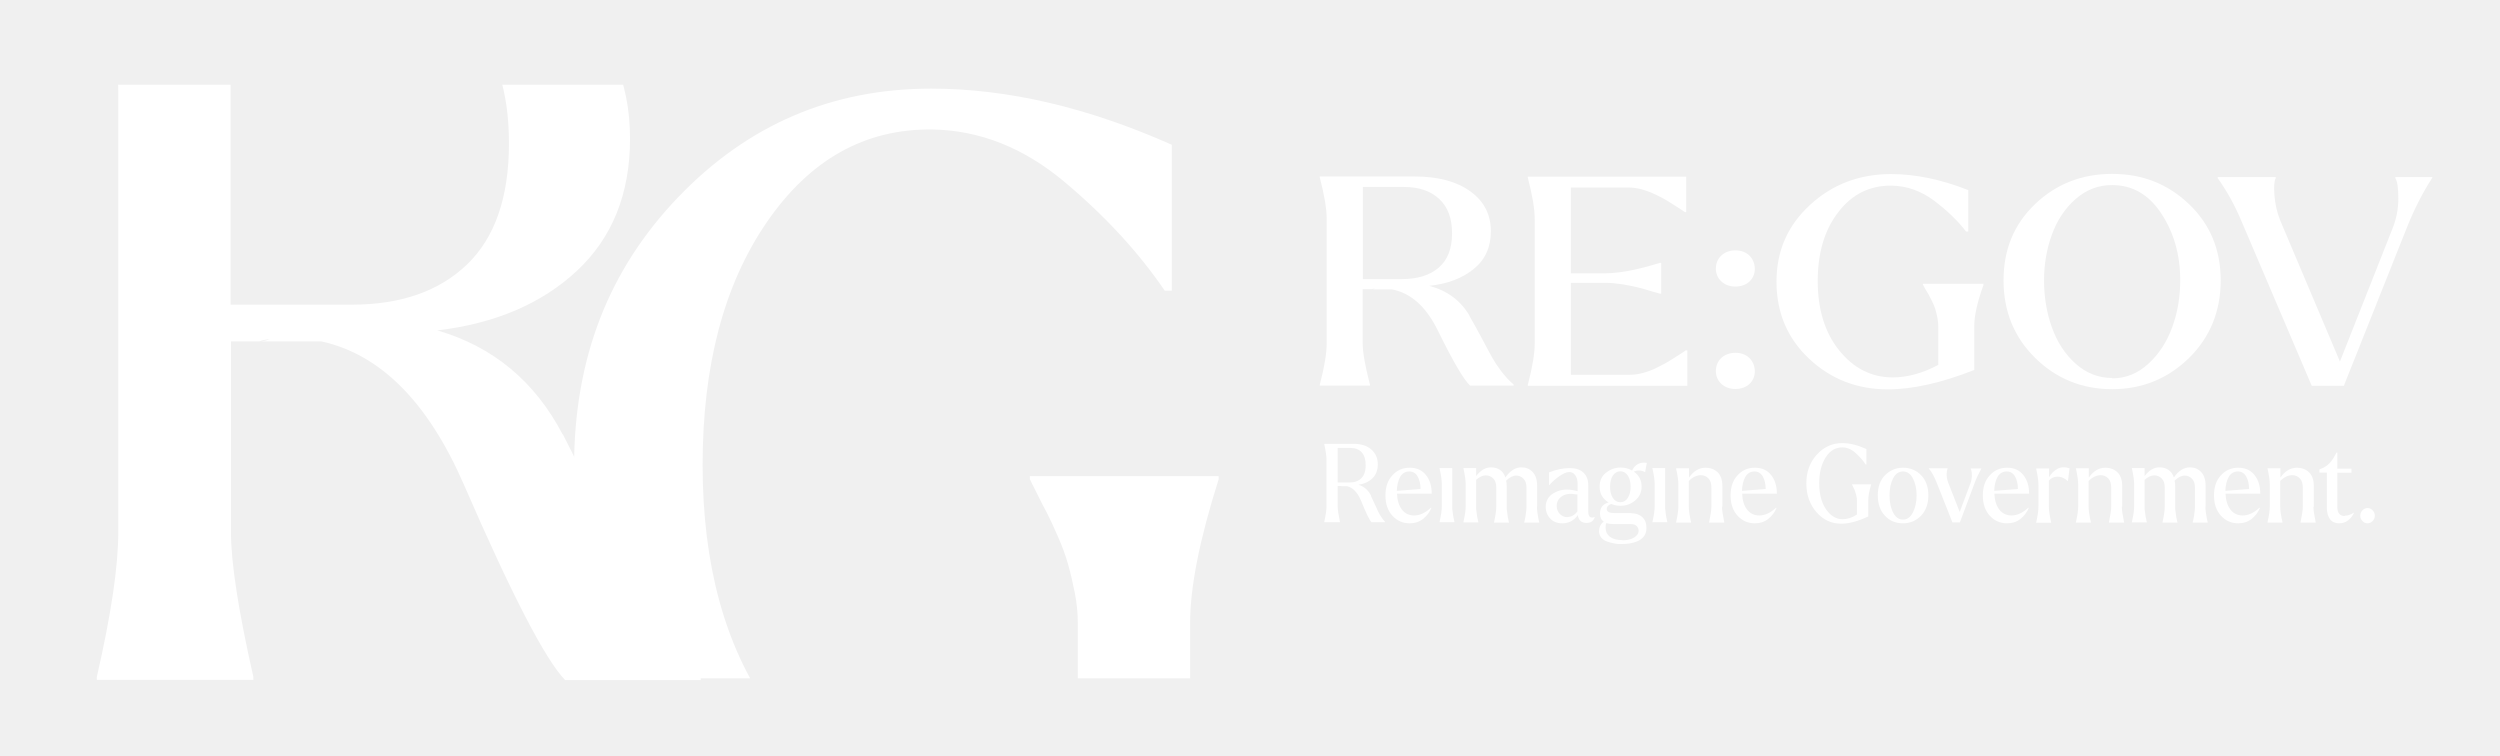
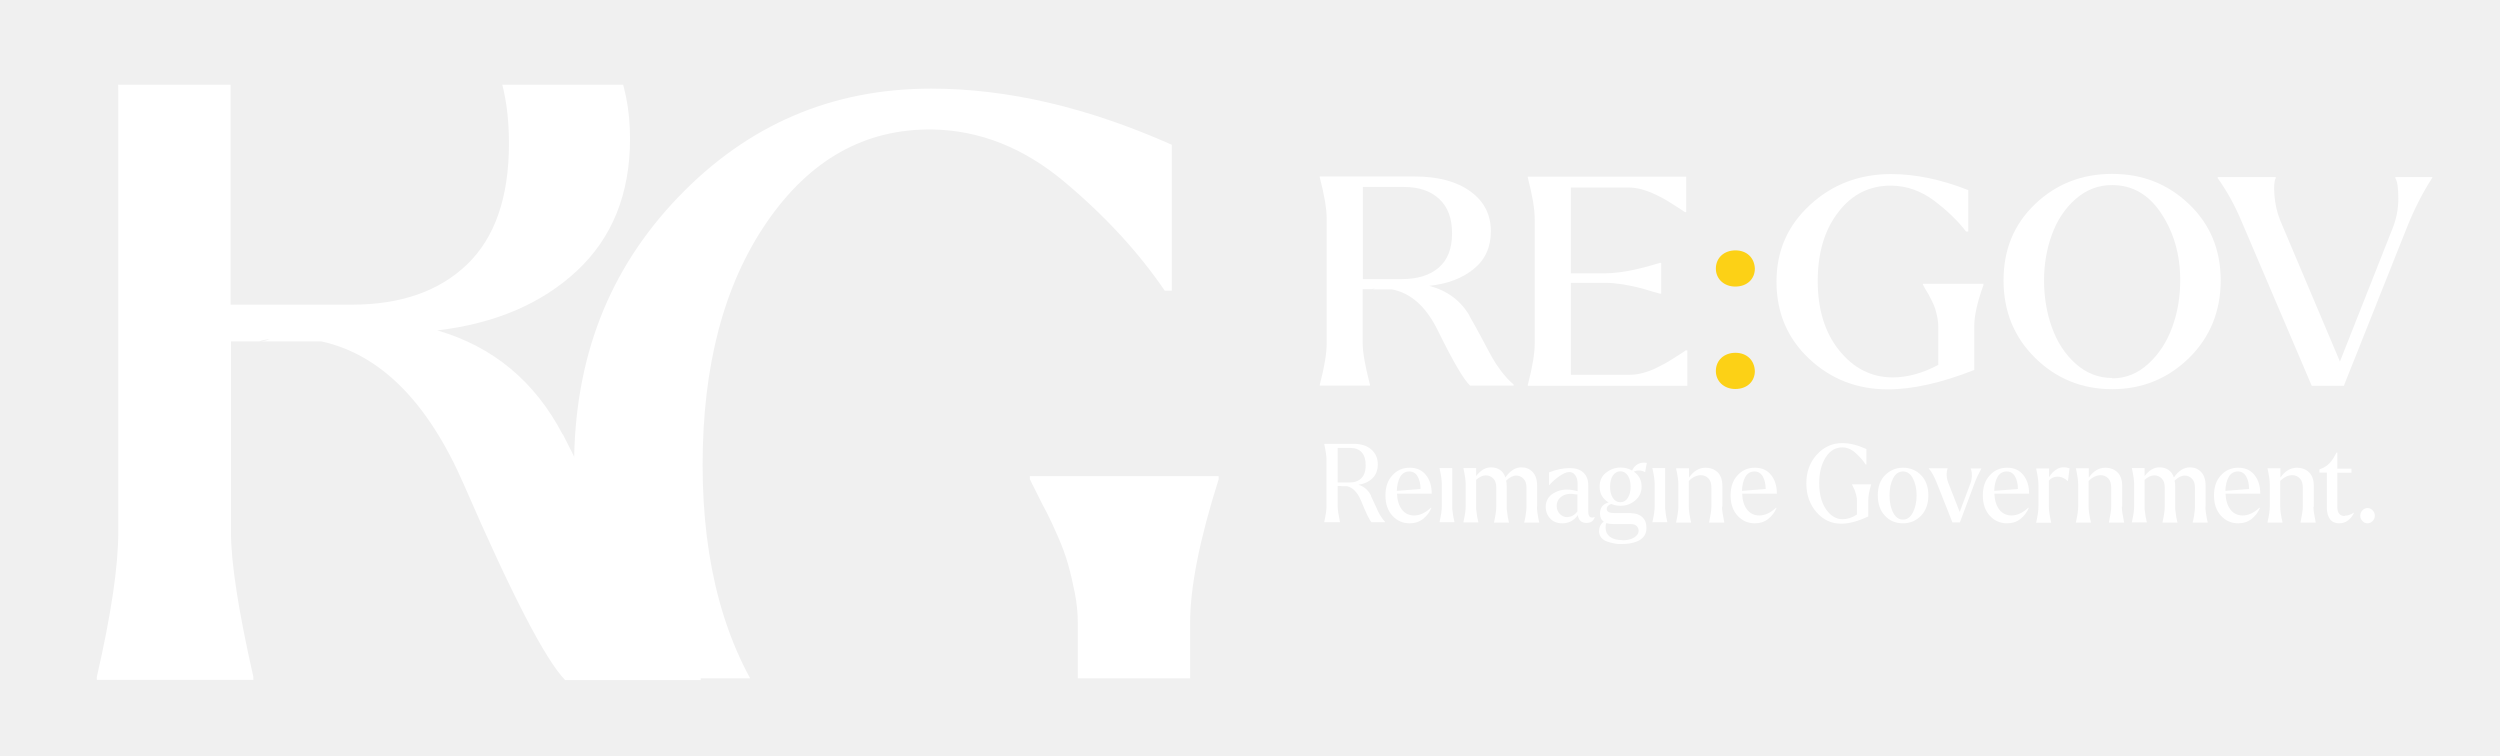
<svg xmlns="http://www.w3.org/2000/svg" viewBox="-1.5 1 134 40.5" role="img" aria-label="RE:GOV">
  <defs>
    <clipPath id="rgw-a">
      <rect x="-1.44" y="5.54" width="39.1" height="35.62" fill="none" />
    </clipPath>
    <clipPath id="rgw-b">
      <rect x="24.66" y="1.39" width="52.87" height="35.97" fill="none" />
    </clipPath>
  </defs>
  <g clip-path="url(#rgw-a)">
    <path fill="#ffffff" d="M28.67,24.28c.58,1.13,1.28,2.55,2.08,4.26.8,1.71,1.38,2.93,1.75,3.66.36.73.86,1.56,1.48,2.49.62.93,1.31,1.78,2.08,2.54v.22h-7.27c-1.06-1.09-2.86-4.57-5.41-10.44-1.93-4.45-4.48-7.01-7.65-7.71h-3.33c.15,0,.33-.04.55-.11-.07,0-.16,0-.27.03-.11.02-.2.05-.27.08h-1.53v10.22c0,1.64.4,4.23,1.2,7.76v.16H3.69v-.16c.77-3.35,1.15-5.94,1.15-7.76V6.02c0-1.82-.38-4.41-1.15-7.76v-.16h15.85c3.86,0,6.95.93,9.26,2.79,2.31,1.86,3.47,4.37,3.47,7.54,0,2.95-.95,5.31-2.84,7.08-1.9,1.77-4.39,2.83-7.49,3.2,2.99.87,5.23,2.73,6.72,5.58ZM10.86,17.33h6.5c2.62,0,4.68-.72,6.18-2.16,1.49-1.44,2.24-3.6,2.24-6.48s-.71-4.96-2.13-6.48C22.22.71,20.24-.05,17.69-.05h-6.83v17.38Z" />
  </g>
  <g clip-path="url(#rgw-b)">
    <path fill="#ffffff" d="M63.82,26.53v.16c-1.02,3.21-1.53,5.78-1.53,7.71v8.25c-5.47,2.44-10.28,3.66-14.43,3.66-5.14,0-9.52-1.92-13.15-5.77-3.63-3.84-5.44-8.68-5.44-14.51s1.86-10.58,5.58-14.46c3.72-3.88,8.23-5.82,13.56-5.82,4.08,0,8.38,1,12.9,3.01v7.82h-.38c-1.39-2.04-3.17-3.98-5.36-5.82-2.19-1.84-4.56-2.78-7.11-2.82-3.61-.04-6.56,1.62-8.86,4.97-2.3,3.35-3.44,7.69-3.44,13.01s1.19,9.72,3.58,13.09c2.39,3.37,5.35,5.08,8.88,5.11,2.48,0,5.03-.78,7.65-2.35v-7.38c0-.51-.05-1.05-.16-1.61-.11-.56-.23-1.07-.36-1.53-.13-.46-.31-.96-.55-1.5-.24-.55-.43-.96-.57-1.23-.15-.27-.33-.63-.55-1.07-.22-.44-.35-.69-.38-.77v-.16h10.11Z" />
  </g>
  <g>
    <path fill="#ffffff" d="M77.26,17.93c.19.32.41.73.67,1.21.26.49.44.83.56,1.04s.27.44.47.71c.2.26.42.51.67.72v.06h-2.33c-.34-.31-.92-1.3-1.74-2.97-.62-1.26-1.44-2-2.46-2.19h-1.07s.11-.01.18-.03c-.02,0-.05,0-.09,0s-.06.01-.09.02h-.49v2.91c0,.47.13,1.2.39,2.21v.05h-2.69v-.05c.25-.95.37-1.69.37-2.21v-6.69c0-.52-.12-1.25-.37-2.21v-.05h5.09c1.24,0,2.23.26,2.97.79.74.53,1.11,1.24,1.11,2.15,0,.84-.3,1.51-.91,2.01-.61.5-1.41.81-2.4.91.96.25,1.68.78,2.16,1.59ZM71.54,15.96h2.09c.84,0,1.5-.2,1.98-.61.48-.41.72-1.02.72-1.84s-.23-1.41-.68-1.84c-.46-.43-1.09-.65-1.91-.65h-2.19v4.94Z" />
    <path fill="#ffffff" d="M88.87,19.78h.07v1.9h-8.55v-.05c.25-.95.37-1.69.37-2.21v-6.69c0-.52-.12-1.25-.37-2.21v-.05h8.49v1.9h-.07s-.14-.1-.36-.24c-.22-.14-.41-.26-.57-.36-.16-.1-.37-.21-.62-.33-.25-.12-.51-.22-.76-.29-.26-.07-.51-.1-.75-.1h-3.05v4.6h1.83c.23,0,.48-.02.73-.05.25-.03.49-.07.73-.12.23-.05.43-.1.6-.14.16-.04.34-.09.54-.15.19-.06.31-.09.34-.1h.07v1.65h-.07s-.16-.04-.46-.13c-.29-.09-.54-.16-.74-.21-.2-.05-.46-.1-.8-.16-.33-.05-.65-.08-.94-.08h-1.83v4.93h3.11c.25,0,.5-.03.75-.1.26-.07.51-.16.76-.29.25-.12.46-.24.62-.33.16-.1.35-.22.57-.36.22-.14.34-.22.36-.24Z" />
-     <path fill="#ffffff" d="M90.47,15.4c0-.58.44-.98,1.05-.98s1.02.4,1.04.98c0,.54-.4.96-1.05.96-.61,0-1.04-.42-1.04-.96ZM90.47,20.89c0-.58.44-.98,1.05-.98s1.02.4,1.04.98c0,.54-.4.96-1.05.96-.61,0-1.04-.42-1.04-.96Z" />
+     <path fill="#fcd116" d="M90.47,15.4c0-.58.44-.98,1.05-.98s1.02.4,1.04.98c0,.54-.4.96-1.05.96-.61,0-1.04-.42-1.04-.96ZM90.47,20.89c0-.58.44-.98,1.05-.98s1.02.4,1.04.98c0,.54-.4.96-1.05.96-.61,0-1.04-.42-1.04-.96Z" />
    <path fill="#ffffff" d="M104.81,16.24v.05c-.33.91-.49,1.64-.49,2.19v2.35c-1.75.69-3.3,1.04-4.63,1.04-1.65,0-3.06-.55-4.22-1.64s-1.75-2.47-1.75-4.13.6-3.01,1.79-4.11c1.19-1.1,2.64-1.66,4.35-1.66,1.31,0,2.69.29,4.14.86v2.22h-.12c-.44-.58-1.02-1.13-1.72-1.66-.7-.52-1.46-.79-2.28-.8-1.16-.01-2.11.46-2.84,1.41-.74.95-1.11,2.19-1.11,3.7s.38,2.77,1.15,3.72c.77.96,1.72,1.44,2.85,1.45.8,0,1.61-.22,2.46-.67v-2.1c0-.14-.02-.3-.05-.46-.04-.16-.07-.31-.11-.44-.04-.13-.1-.27-.18-.43-.08-.16-.14-.27-.18-.35-.05-.08-.11-.18-.18-.3s-.11-.2-.12-.22v-.05h3.25Z" />
    <path fill="#ffffff" d="M115.83,20.19c-1.14,1.11-2.51,1.67-4.12,1.67s-2.99-.56-4.12-1.67c-1.13-1.11-1.7-2.5-1.7-4.16s.56-3.01,1.69-4.09c1.13-1.08,2.51-1.62,4.13-1.62s2.99.54,4.12,1.62c1.13,1.08,1.7,2.44,1.7,4.09s-.57,3.05-1.7,4.16ZM111.71,21.28c.73,0,1.37-.26,1.94-.78.57-.52.99-1.17,1.28-1.96.29-.79.43-1.63.43-2.52,0-1.36-.34-2.55-1.01-3.57-.67-1.02-1.55-1.53-2.64-1.53-.74,0-1.39.25-1.96.75-.57.5-.99,1.14-1.27,1.91-.28.77-.42,1.59-.42,2.46s.14,1.72.42,2.5c.28.79.7,1.44,1.27,1.95.57.51,1.22.77,1.96.77Z" />
    <path fill="#ffffff" d="M128.87,10.48v.05c-.5.77-.96,1.66-1.37,2.69l-3.37,8.46h-1.72l-3.79-8.88c-.34-.8-.75-1.55-1.25-2.25v-.06h3.11v.06c-.08.13-.11.44-.07.92.04.48.14.93.32,1.37l3.19,7.54,2.81-7.11c.21-.51.32-1.05.32-1.62s-.05-.94-.16-1.1v-.06h1.98Z" />
  </g>
  <g>
    <path fill="#ffffff" d="M71.99,27.6c.06.12.13.27.21.45.08.18.14.31.18.39s.09.17.15.26c.06.1.13.19.21.27v.02h-.73c-.11-.12-.29-.49-.54-1.11-.19-.47-.45-.75-.77-.82h-.34s.03,0,.05-.01c0,0-.02,0-.03,0s-.02,0-.03,0h-.15v1.09c0,.17.04.45.12.83v.02h-.84v-.02c.08-.36.12-.63.12-.83v-2.5c0-.19-.04-.47-.12-.83v-.02h1.59c.39,0,.7.1.93.3.23.2.35.47.35.8,0,.31-.1.57-.29.75s-.44.3-.75.34c.3.09.53.29.68.59ZM70.2,26.86h.65c.26,0,.47-.08.62-.23s.23-.38.23-.69-.07-.53-.21-.69c-.14-.16-.34-.24-.6-.24h-.69v1.85Z" />
    <path fill="#ffffff" d="M74.29,28.63c.31,0,.61-.14.91-.42l.02.02c-.1.24-.25.43-.45.59-.21.16-.44.23-.71.23-.36,0-.67-.13-.92-.4-.25-.27-.38-.63-.38-1.09s.12-.81.37-1.08c.24-.27.55-.41.93-.41s.66.13.87.39c.21.26.31.6.31,1h-1.86c.01.35.1.64.26.85.16.21.38.32.67.32ZM74.04,26.27c-.21,0-.38.1-.49.29-.11.2-.17.45-.18.75l1.27-.1c0-.28-.06-.51-.16-.68-.1-.17-.25-.26-.44-.26Z" />
    <path fill="#ffffff" d="M75.66,29v-.02c.08-.36.12-.63.12-.83v-1.21c0-.17-.03-.45-.12-.83v-.02h.68v2.06c0,.08,0,.17.02.26.01.09.02.17.03.23.01.06.02.13.04.2.01.07.02.12.03.13v.02h-.8Z" />
    <path fill="#ffffff" d="M80.88,28.16c0,.19.04.47.12.83v.02h-.8v-.02s.01-.06.03-.13c.01-.07.03-.14.04-.2.01-.06.02-.14.03-.23.01-.09.02-.18.02-.26v-1.02c0-.22-.05-.38-.16-.49-.11-.11-.24-.17-.39-.17-.17,0-.35.09-.54.27.02.09.03.2.03.31v1.1c0,.08,0,.17.02.26.01.09.02.17.03.23.01.06.02.13.04.2.01.07.02.12.03.13v.02h-.8v-.02c.08-.36.12-.63.12-.83v-1.02c0-.22-.05-.38-.16-.49-.11-.11-.24-.17-.4-.17-.17,0-.34.08-.52.24v1.44c0,.08,0,.17.02.26.01.09.02.17.03.23.01.06.02.13.04.2.01.07.02.12.03.13v.02h-.8v-.02c.08-.36.12-.63.12-.83v-1.21c0-.19-.04-.47-.12-.83v-.02h.68v.43c.23-.31.5-.47.8-.47.17,0,.33.04.47.13.14.09.24.23.3.41.25-.36.54-.54.86-.54.24,0,.44.08.6.25.16.17.24.41.24.74v1.1Z" />
    <path fill="#ffffff" d="M83.98,28.69v.02c-.06.21-.21.32-.44.32-.27,0-.43-.14-.47-.42-.21.3-.49.44-.84.44-.27,0-.49-.09-.64-.26-.16-.17-.24-.38-.24-.61,0-.33.14-.58.43-.75.29-.17.63-.23,1.02-.16.12.02.2.04.26.06v-.37c0-.21-.04-.38-.13-.49-.08-.12-.19-.17-.32-.17-.15,0-.35.09-.58.26s-.39.32-.48.44h-.02v-.68c.4-.16.77-.23,1.11-.23.32,0,.56.08.73.24.17.16.26.38.26.66v1.42c0,.29.12.39.35.3ZM82.51,28.71c.21,0,.39-.1.54-.3v-.91s-.05,0-.07,0c-.32-.06-.57-.03-.76.1s-.28.3-.28.52c0,.17.06.32.17.43s.24.17.4.17ZM83.23,27.46s0,0,0,0h0Z" />
    <path fill="#ffffff" d="M85.93,28.51c.25,0,.45.07.6.21s.22.33.22.57c0,.18-.04.33-.13.45-.09.12-.21.21-.35.27-.15.06-.29.1-.43.12s-.28.03-.43.03c-.13,0-.25,0-.38-.03s-.25-.05-.38-.1c-.13-.04-.24-.12-.32-.21-.08-.1-.12-.21-.12-.35,0-.21.08-.38.25-.51-.14-.1-.2-.24-.2-.44,0-.3.15-.5.46-.59-.32-.19-.48-.47-.48-.85,0-.31.11-.56.34-.74.23-.18.49-.28.78-.28.22,0,.43.05.62.16.16-.33.43-.47.79-.41l-.09.49h-.02c-.19-.1-.39-.11-.59-.02.28.19.42.46.42.8,0,.31-.12.56-.35.75-.23.19-.49.28-.79.28-.17,0-.33-.03-.49-.1-.16.06-.24.15-.24.27,0,.15.14.22.42.22h.9ZM85.46,29.96c.26,0,.47-.05.63-.15s.24-.22.24-.36c0-.1-.04-.19-.11-.26-.07-.07-.18-.1-.32-.1h-.93c-.15,0-.27-.02-.37-.05-.03.06-.04.14-.04.24,0,.2.07.36.23.49.16.12.38.18.67.18ZM85.75,26.49c-.1-.15-.24-.23-.4-.23s-.3.08-.4.23-.15.35-.15.6.05.45.15.6c.1.15.23.23.4.23s.3-.08.4-.23c.1-.16.15-.35.15-.6s-.05-.45-.15-.6Z" />
    <path fill="#ffffff" d="M87.07,29v-.02c.08-.36.12-.63.12-.83v-1.21c0-.17-.03-.45-.12-.83v-.02h.68v2.06c0,.08,0,.17.02.26.01.09.02.17.03.23.01.06.02.13.04.2.01.07.02.12.03.13v.02h-.8Z" />
    <path fill="#ffffff" d="M90.8,28.16c0,.17.04.45.12.83v.02h-.81v-.02c.08-.38.12-.65.12-.83v-1.02c0-.22-.05-.39-.16-.5-.11-.11-.24-.17-.4-.17-.22,0-.44.1-.65.31v1.38c0,.19.04.47.12.83v.02h-.8v-.02c.08-.36.12-.63.12-.83v-1.21c0-.19-.04-.47-.12-.83v-.02h.69v.5c.24-.35.54-.53.89-.53.25,0,.47.08.64.24.17.16.26.41.26.75v1.1Z" />
    <path fill="#ffffff" d="M92.79,28.63c.31,0,.61-.14.91-.42l.02.02c-.1.24-.25.43-.45.59-.21.16-.44.23-.71.23-.36,0-.67-.13-.92-.4-.25-.27-.38-.63-.38-1.09s.12-.81.37-1.08c.24-.27.55-.41.93-.41s.66.13.87.39c.21.26.31.6.31,1h-1.86c.01.35.1.64.26.85.16.21.38.32.67.32ZM92.54,26.27c-.21,0-.38.1-.49.29-.11.2-.17.45-.18.75l1.27-.1c0-.28-.06-.51-.16-.68-.1-.17-.25-.26-.44-.26Z" />
    <path fill="#ffffff" d="M98.79,26.96v.02c-.1.34-.15.62-.15.82v.88c-.55.26-1.03.39-1.45.39-.52,0-.96-.2-1.32-.61-.36-.41-.55-.92-.55-1.55s.19-1.13.56-1.54c.37-.41.83-.62,1.36-.62.41,0,.84.11,1.3.32v.83h-.04c-.14-.22-.32-.42-.54-.62s-.46-.3-.71-.3c-.36,0-.66.17-.89.53-.23.36-.35.82-.35,1.39s.12,1.04.36,1.39.54.54.89.54c.25,0,.51-.08.77-.25v-.79c0-.05,0-.11-.02-.17s-.02-.11-.04-.16-.03-.1-.05-.16c-.02-.06-.04-.1-.06-.13s-.03-.07-.05-.11-.03-.07-.04-.08v-.02h1.02Z" />
    <path fill="#ffffff" d="M101.47,28.64c-.26.27-.59.41-.97.41s-.71-.13-.96-.4c-.26-.27-.39-.64-.39-1.1s.13-.82.39-1.08c.26-.26.58-.4.96-.4s.71.13.97.4c.26.27.39.63.39,1.08s-.13.82-.39,1.09ZM99.97,28.47c.13.25.3.38.53.38s.4-.13.53-.38c.13-.25.2-.56.2-.92s-.07-.66-.2-.91c-.13-.25-.31-.37-.53-.37s-.4.12-.53.37-.19.55-.19.91.06.67.19.92Z" />
    <path fill="#ffffff" d="M104.7,26.1v.02c-.15.28-.25.49-.3.61l-.85,2.27h-.4l-.84-2.12c-.14-.35-.28-.6-.42-.76v-.02h1v.02c-.03.08-.05.18-.05.3s.02.27.08.44l.62,1.58.59-1.57c.05-.17.07-.32.06-.44,0-.12-.02-.22-.06-.3v-.02h.57Z" />
    <path fill="#ffffff" d="M106.31,28.63c.31,0,.61-.14.91-.42l.02.02c-.1.24-.25.43-.45.59-.21.16-.44.23-.71.23-.36,0-.67-.13-.92-.4-.25-.27-.38-.63-.38-1.09s.12-.81.37-1.08c.24-.27.55-.41.93-.41s.66.13.87.39c.21.26.31.6.31,1h-1.86c.01.35.1.64.26.85.16.21.38.32.67.32ZM106.06,26.27c-.21,0-.38.1-.49.29-.11.2-.17.45-.18.75l1.27-.1c0-.28-.06-.51-.16-.68-.1-.17-.25-.26-.44-.26Z" />
    <path fill="#ffffff" d="M108.32,26.6c.11-.21.27-.37.46-.47s.41-.11.65-.03l-.09.68h-.02c-.09-.09-.19-.15-.3-.19-.11-.04-.22-.05-.35-.03s-.25.09-.35.2v1.41c0,.19.04.47.12.83v.02h-.8v-.02c.08-.36.12-.63.12-.83v-1.21c0-.19-.04-.47-.12-.83v-.02h.69v.5Z" />
    <path fill="#ffffff" d="M112.23,28.16c0,.17.04.45.12.83v.02h-.81v-.02c.08-.38.12-.65.12-.83v-1.02c0-.22-.05-.39-.16-.5-.11-.11-.24-.17-.4-.17-.22,0-.44.1-.65.31v1.38c0,.19.04.47.12.83v.02h-.8v-.02c.08-.36.12-.63.12-.83v-1.21c0-.19-.04-.47-.12-.83v-.02h.69v.5c.24-.35.54-.53.89-.53.25,0,.47.08.64.24.17.16.26.41.26.75v1.1Z" />
    <path fill="#ffffff" d="M116.71,28.16c0,.19.04.47.12.83v.02h-.8v-.02s.01-.06.03-.13c.01-.07.03-.14.04-.2.01-.06.02-.14.03-.23.01-.09.02-.18.02-.26v-1.02c0-.22-.05-.38-.16-.49-.11-.11-.24-.17-.39-.17-.17,0-.35.09-.54.27.02.09.03.2.03.31v1.1c0,.08,0,.17.02.26.01.09.02.17.03.23.01.06.02.13.04.2.01.07.02.12.03.13v.02h-.8v-.02c.08-.36.12-.63.12-.83v-1.02c0-.22-.05-.38-.16-.49-.11-.11-.24-.17-.4-.17-.17,0-.34.08-.52.24v1.44c0,.08,0,.17.02.26.01.09.02.17.03.23.01.06.02.13.04.2.01.07.02.12.03.13v.02h-.8v-.02c.08-.36.12-.63.12-.83v-1.21c0-.19-.04-.47-.12-.83v-.02h.68v.43c.23-.31.5-.47.8-.47.17,0,.33.04.47.13.14.09.24.23.3.41.25-.36.54-.54.86-.54.24,0,.44.08.6.25.16.17.24.41.24.74v1.1Z" />
    <path fill="#ffffff" d="M118.7,28.63c.31,0,.61-.14.91-.42l.02.02c-.1.24-.25.43-.45.59-.21.16-.44.23-.71.23-.36,0-.67-.13-.92-.4-.25-.27-.38-.63-.38-1.09s.12-.81.37-1.08c.24-.27.55-.41.93-.41s.66.13.87.39c.21.26.31.6.31,1h-1.86c.01.35.1.64.26.85.16.21.38.32.67.32ZM118.45,26.27c-.21,0-.38.1-.49.29-.11.2-.17.45-.18.75l1.27-.1c0-.28-.06-.51-.16-.68-.1-.17-.25-.26-.44-.26Z" />
    <path fill="#ffffff" d="M122.5,28.16c0,.17.04.45.12.83v.02h-.81v-.02c.08-.38.12-.65.12-.83v-1.02c0-.22-.05-.39-.16-.5-.11-.11-.24-.17-.4-.17-.22,0-.44.1-.65.31v1.38c0,.19.04.47.12.83v.02h-.8v-.02c.08-.36.12-.63.12-.83v-1.21c0-.19-.04-.47-.12-.83v-.02h.69v.5c.24-.35.54-.53.89-.53.25,0,.47.08.64.24.17.16.26.41.26.75v1.1Z" />
    <path fill="#ffffff" d="M124.19,28.64c.16,0,.32-.06.49-.17-.07.17-.18.31-.32.42-.14.11-.3.16-.48.16-.21,0-.38-.07-.49-.22s-.17-.35-.17-.6v-1.9h-.4v-.17c.23-.08.41-.19.55-.34s.26-.34.36-.56h.05v.86h.76v.22h-.76v1.83c0,.33.14.49.4.49Z" />
    <path fill="#ffffff" d="M125.67,28.93c-.08.08-.17.12-.27.12s-.2-.04-.27-.12c-.08-.08-.12-.18-.12-.29s.04-.21.12-.29c.08-.08.17-.12.27-.12s.2.04.27.12c.08.08.12.18.12.29s-.04.21-.12.29Z" />
  </g>
</svg>
